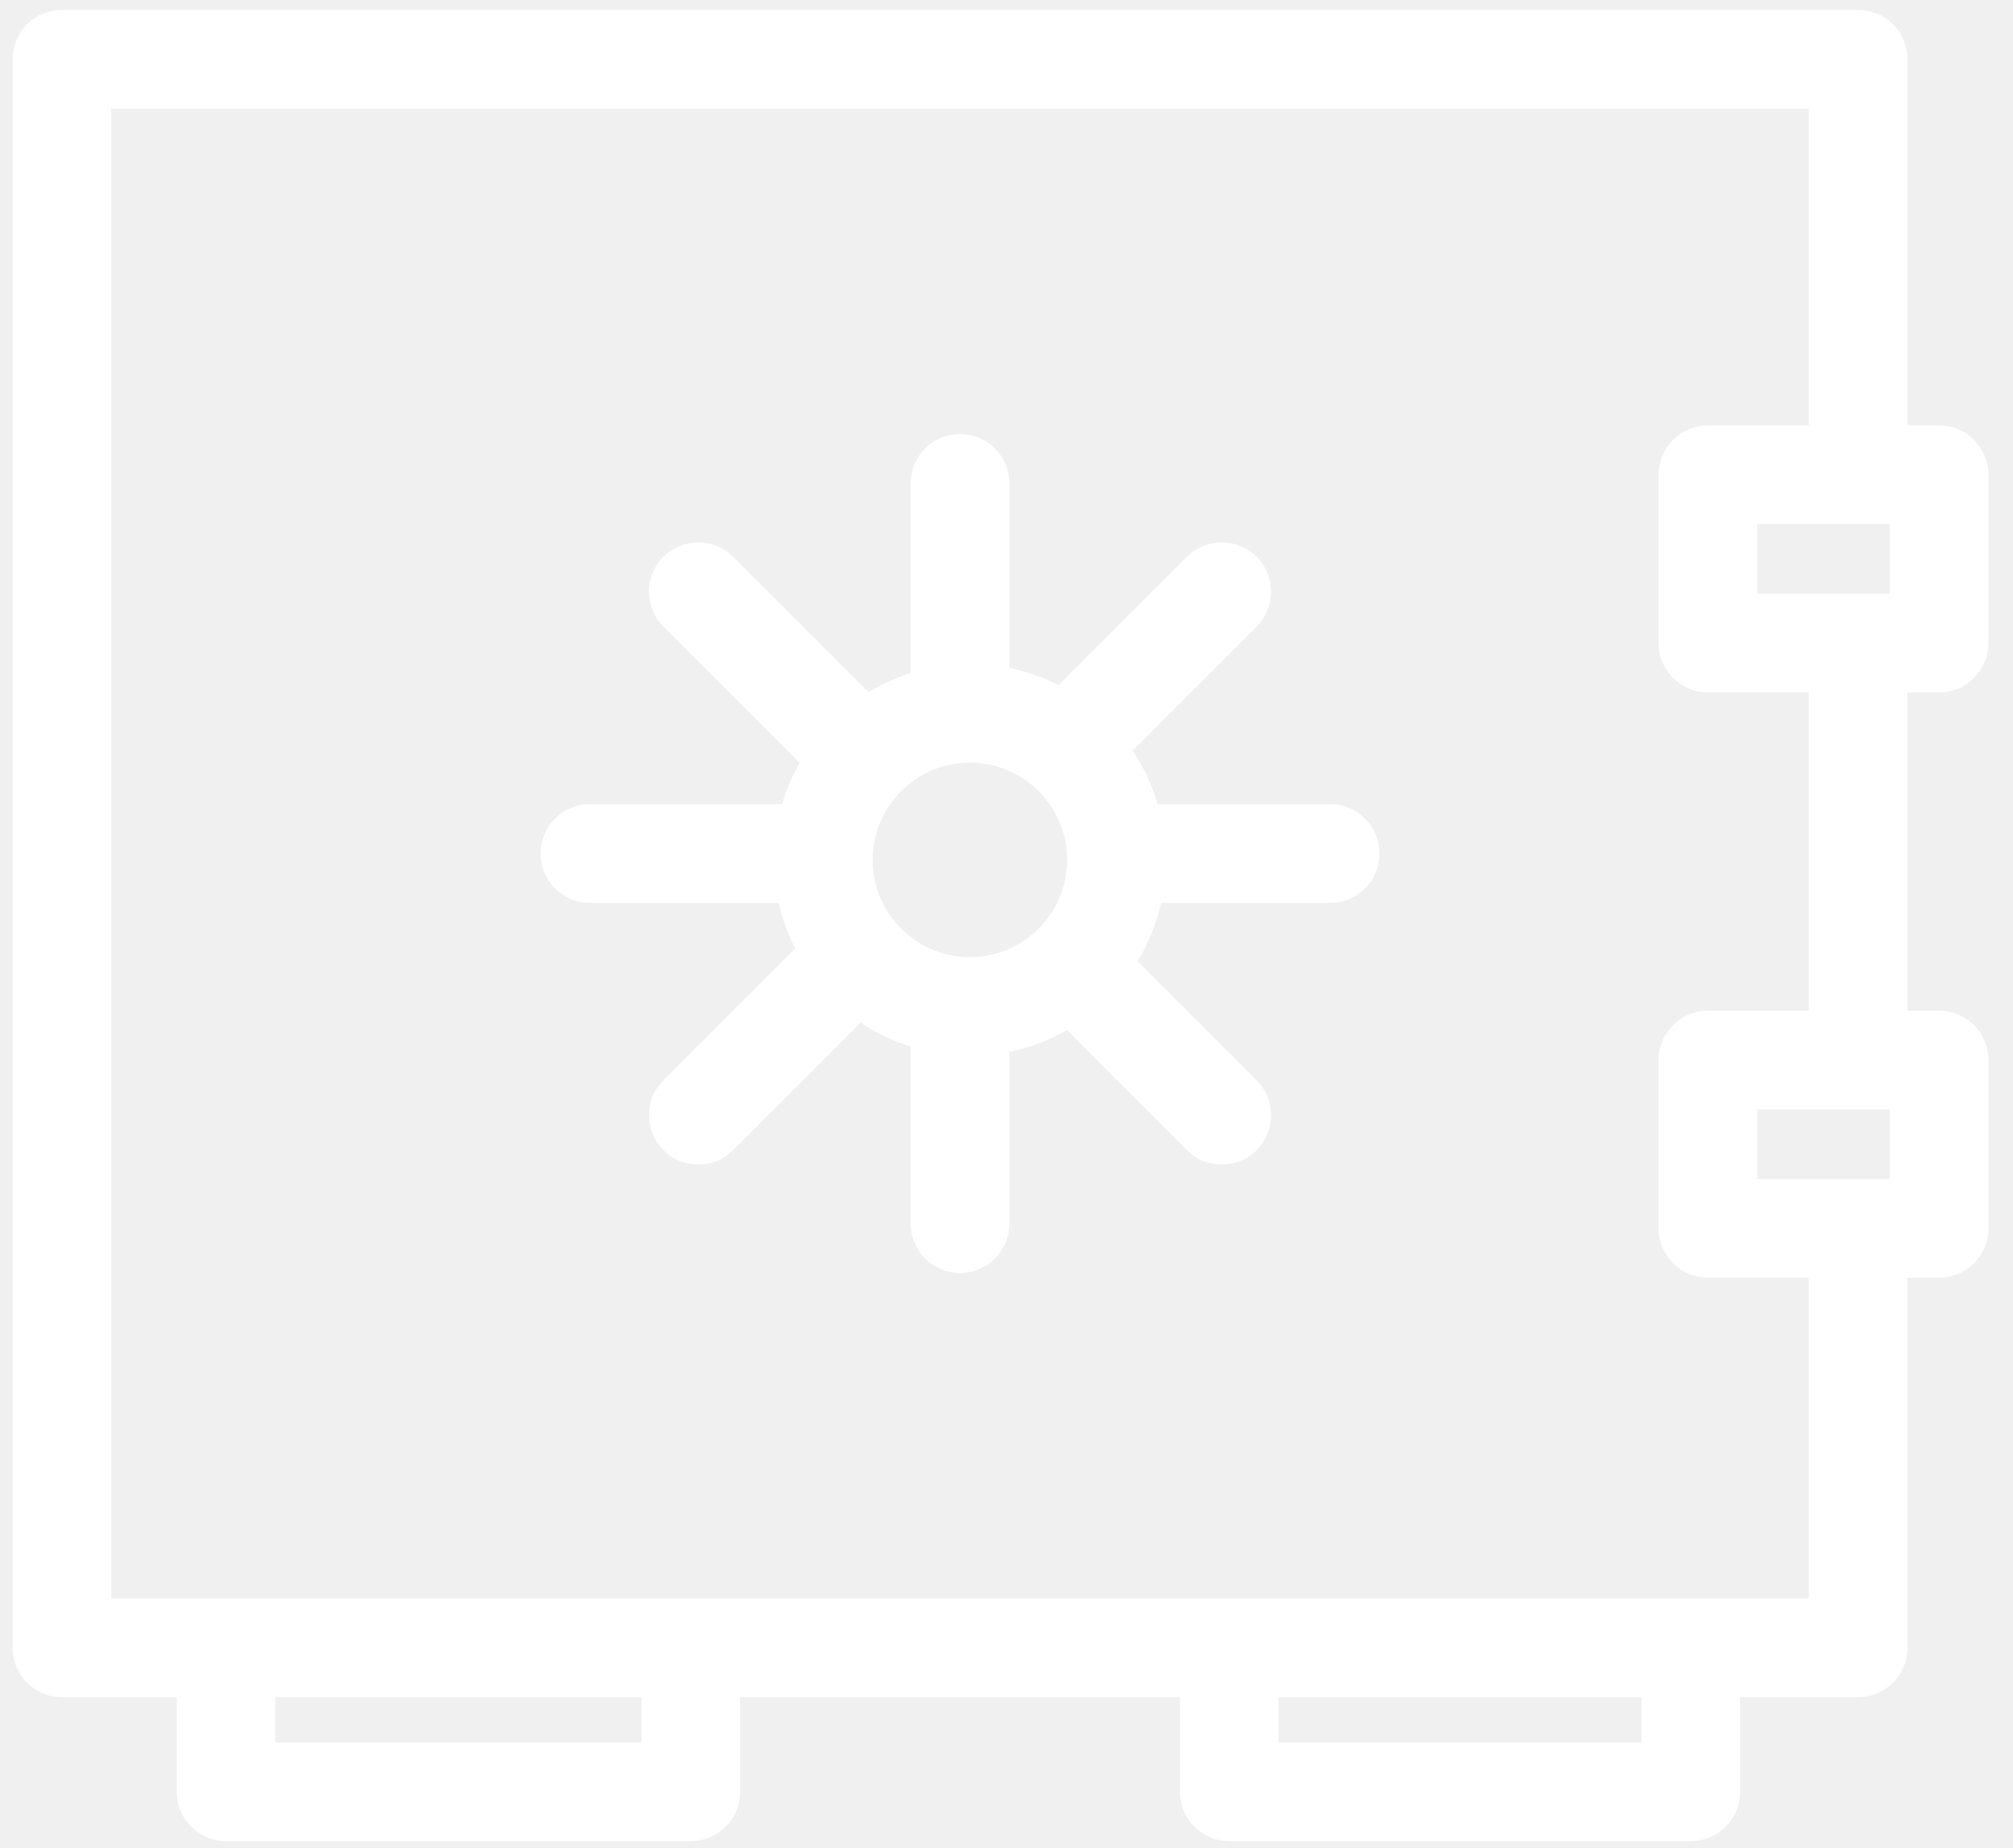
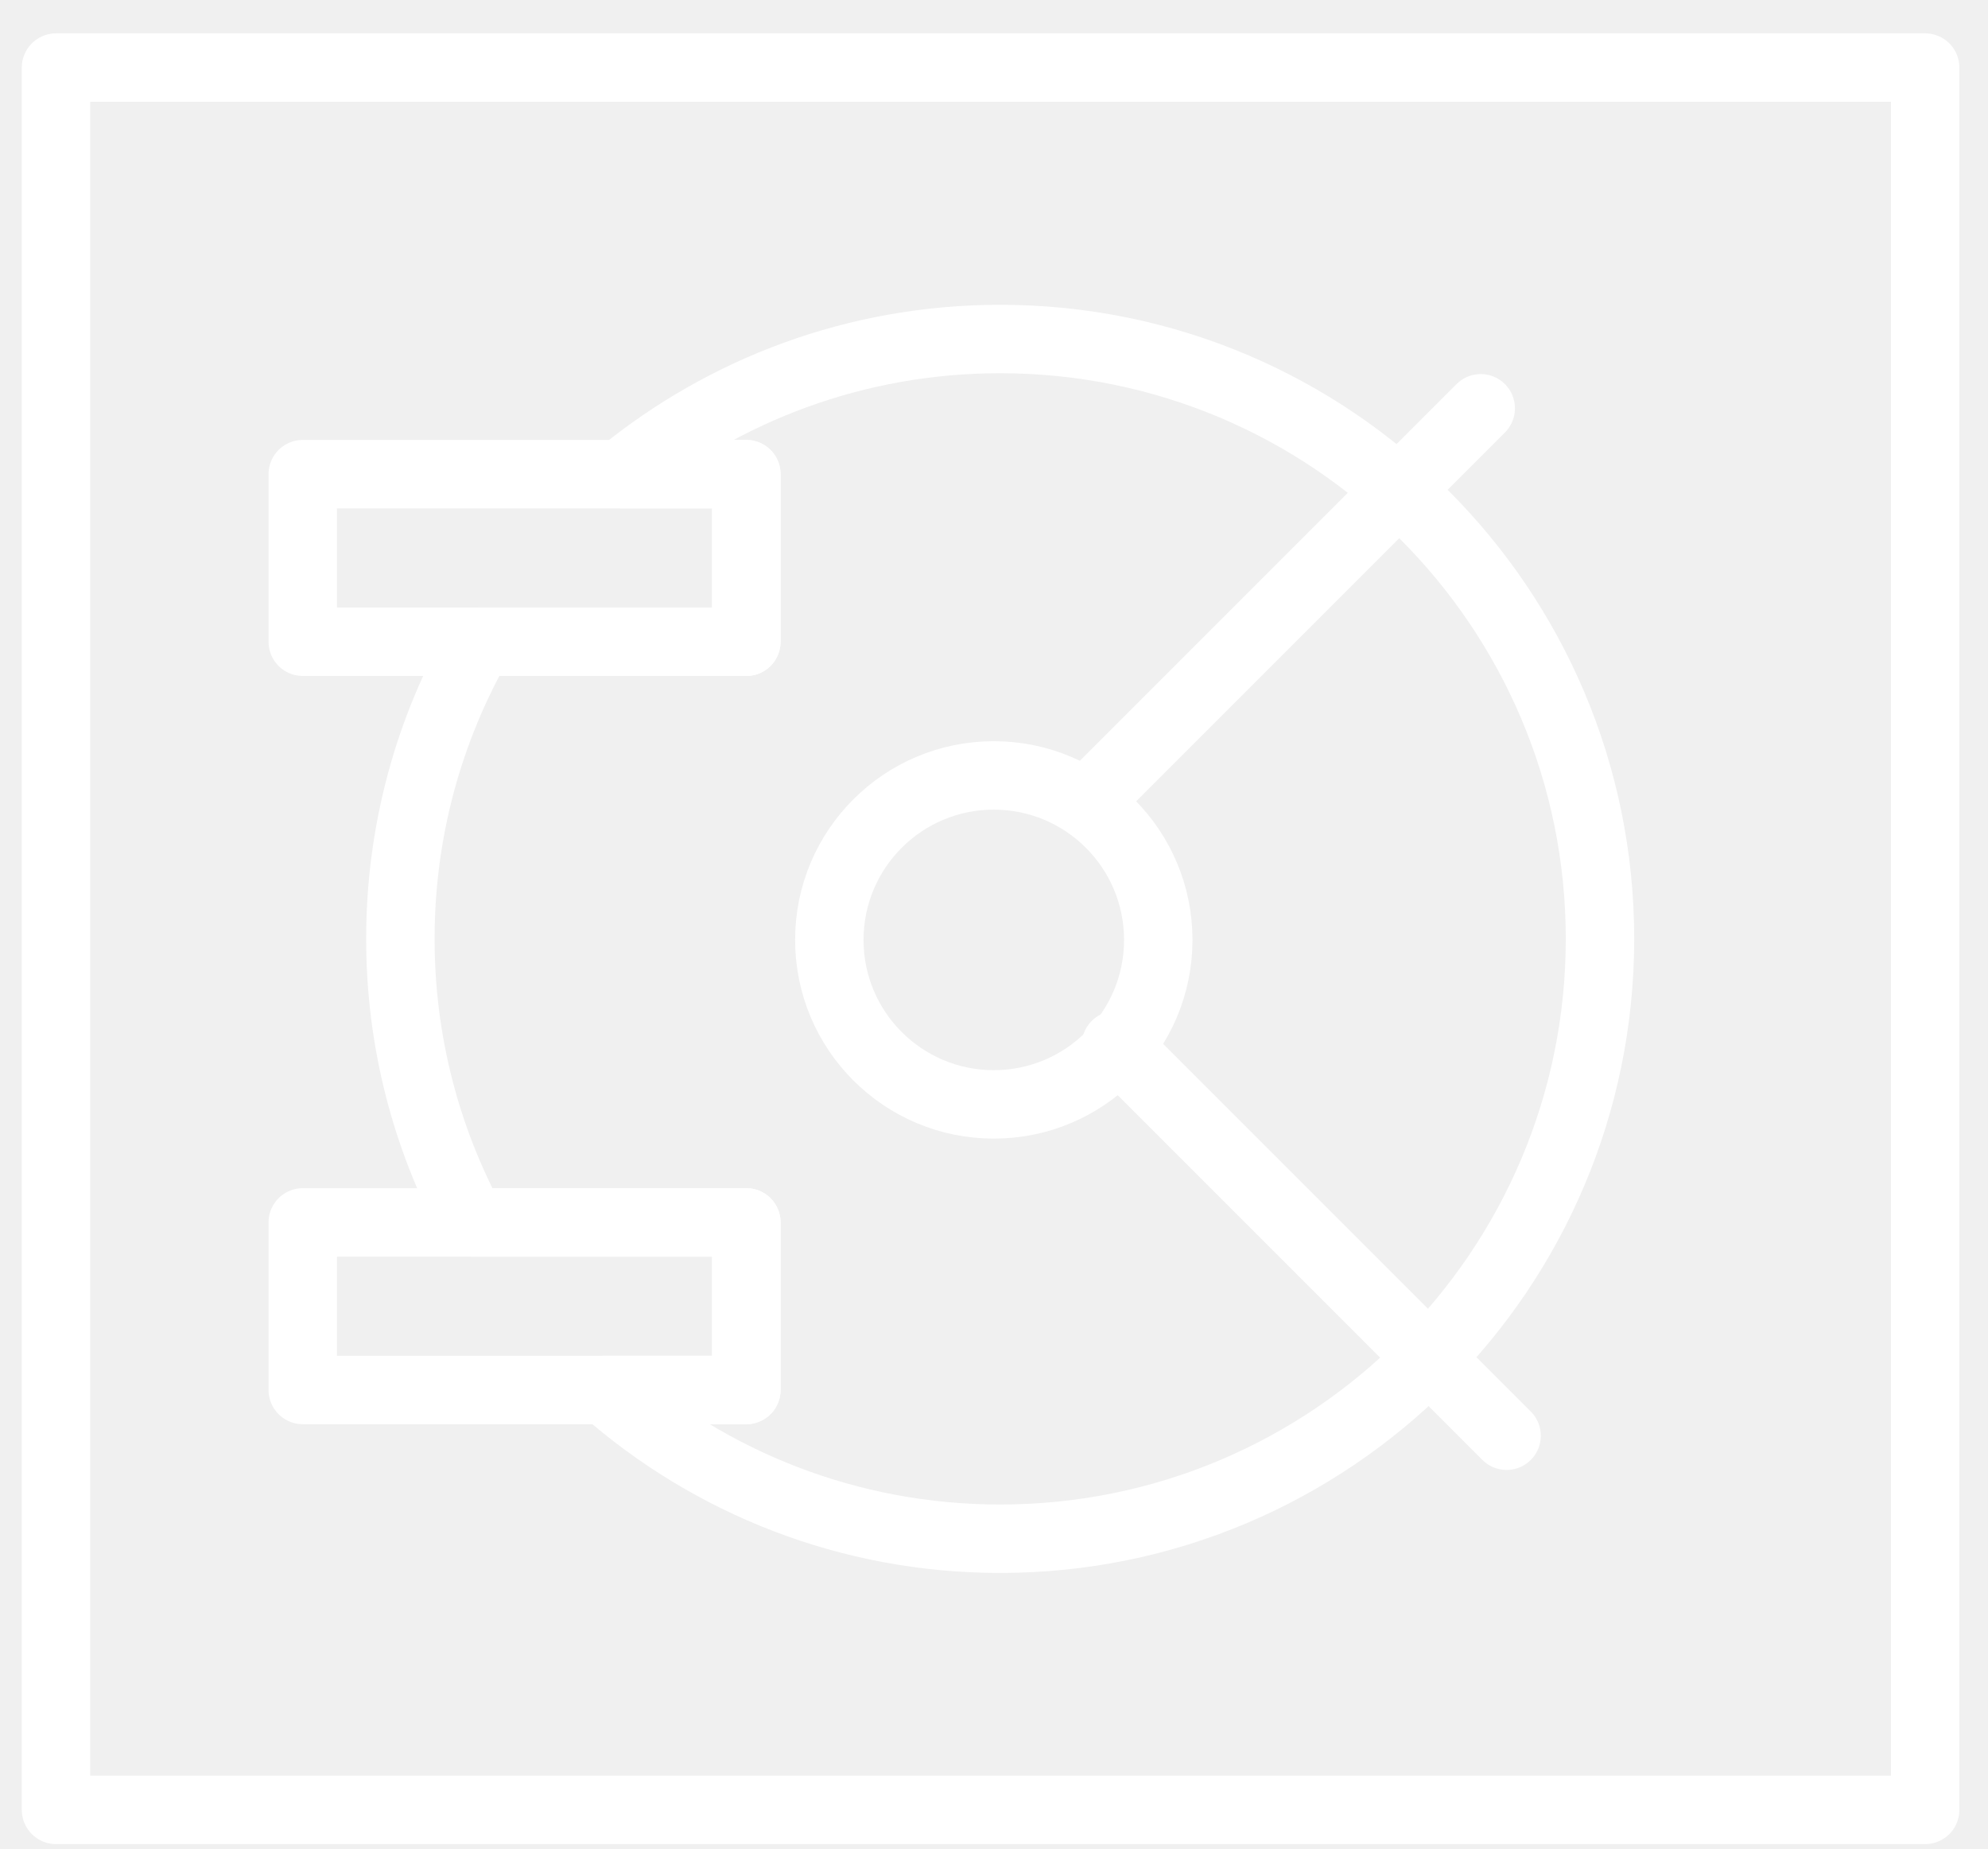
- <svg xmlns="http://www.w3.org/2000/svg" width="100%" height="100%" viewBox="0 0 255 234" version="1.1" xml:space="preserve" style="fill-rule:evenodd;clip-rule:evenodd;stroke-linejoin:round;stroke-miterlimit:2;">
-   <g id="activo">
-     <path d="M22.386,214.98l0,11.989c0,3.451 2.798,6.25 6.25,6.25l58.871,-0c3.452,-0 6.25,-2.799 6.25,-6.25l0,-11.989l55.712,-0l-0,11.989c-0,3.451 2.798,6.25 6.25,6.25l58.464,-0c3.451,-0 6.25,-2.799 6.25,-6.25l-0,-11.989l14.945,-0c3.452,-0 6.25,-2.798 6.25,-6.25l0,-46.881l4.008,-0c3.452,-0 6.25,-2.798 6.25,-6.25l0,-21.318c0,-3.451 -2.798,-6.25 -6.25,-6.25l-4.008,0l0,-40.322l4.008,-0c3.452,-0 6.25,-2.799 6.25,-6.25l0,-21.318c0,-3.452 -2.798,-6.25 -6.25,-6.25l-4.008,0l0,-46.393c0,-3.451 -2.798,-6.25 -6.25,-6.25l-227.53,0c-3.452,0 -6.25,2.799 -6.25,6.25l-0,201.232c-0,3.452 2.798,6.25 6.25,6.25l14.538,-0Zm185.547,-0c-0,-0 -0,5.739 -0,5.739l-45.964,-0l-0,-5.739l45.964,-0Zm-126.676,-0c0,-0 0,5.739 0,5.739l-46.371,-0l0,-5.739l46.371,-0Zm147.871,-161.089l0,-40.143l-215.03,0c-0,0 -0,188.732 -0,188.732l215.03,-0l0,-40.631l-12.774,-0c-3.451,-0 -6.25,-2.798 -6.25,-6.25l0,-21.318c0,-3.451 2.799,-6.25 6.25,-6.25l12.774,0l0,-40.322l-12.774,-0c-3.451,-0 -6.25,-2.799 -6.25,-6.25l0,-21.318c0,-3.452 2.799,-6.25 6.25,-6.25l12.774,0Zm-113.765,31.369c-1.888,0.598 -3.678,1.417 -5.34,2.425l-17.146,-17.145c-2.439,-2.439 -6.399,-2.439 -8.838,-0c-2.44,2.439 -2.44,6.399 -0,8.839l17.26,17.26c-0.934,1.635 -1.687,3.386 -2.232,5.225l-24.342,0c-3.45,0 -6.25,2.801 -6.25,6.25c-0,3.45 2.8,6.25 6.25,6.25l23.922,0c0.456,2.036 1.163,3.978 2.086,5.791l-16.694,16.695c-2.44,2.439 -2.44,6.399 -0,8.838c2.439,2.44 6.399,2.44 8.838,0l16.16,-16.159c1.934,1.3 4.06,2.336 6.326,3.055l-0,22.418c-0,3.45 2.8,6.25 6.25,6.25c3.449,0 6.25,-2.8 6.25,-6.25l-0,-21.766c2.599,-0.533 5.05,-1.472 7.285,-2.748l15.2,15.2c2.44,2.44 6.4,2.44 8.839,0c2.439,-2.439 2.439,-6.399 0,-8.838l-15.085,-15.086c1.368,-2.257 2.387,-4.749 2.982,-7.4l21.417,0c3.45,0 6.25,-2.8 6.25,-6.25c0,-3.449 -2.8,-6.25 -6.25,-6.25l-21.837,0c-0.722,-2.433 -1.807,-4.711 -3.192,-6.77l15.715,-15.715c2.439,-2.44 2.439,-6.4 0,-8.839c-2.439,-2.439 -6.399,-2.439 -8.839,-0l-16.249,16.249c-1.946,-0.99 -4.038,-1.731 -6.236,-2.181l-0,-23.382c-0,-3.45 -2.801,-6.25 -6.25,-6.25c-3.45,-0 -6.25,2.8 -6.25,6.25l-0,24.034Zm124.023,55.271l0,8.818c0,-0 -16.782,-0 -16.782,-0c0,-0 0,-8.818 0,-8.818l16.782,0Zm-116.521,-43.927c6.799,-0 12.318,5.519 12.318,12.318c0,6.798 -5.519,12.318 -12.318,12.318c-6.798,-0 -12.318,-5.52 -12.318,-12.318c0,-6.799 5.52,-12.318 12.318,-12.318Zm116.521,-30.213l0,8.818c0,-0 -16.782,-0 -16.782,-0c0,-0 0,-8.818 0,-8.818l16.782,0Z" style="fill:#fff;" />
+ <svg xmlns="http://www.w3.org/2000/svg" width="100%" height="100%" viewBox="0 0 242 225" version="1.1" xml:space="preserve" style="fill-rule:evenodd;clip-rule:evenodd;stroke-linecap:round;stroke-linejoin:round;stroke-miterlimit:1.5;">
+   <g>
+     <path d="M6.819,220.297l-0,-212.071l227.53,-0l0,212.071l-227.53,0Z" style="fill:none;stroke:#fff;stroke-width:8.33px;" />
+     <g>
+       <g>
+         <path d="M135.844,127.204l47.553,47.553" style="fill:none;stroke:#fff;stroke-width:8.33px;" />
+         <path d="M180.25,49.698l-47.303,47.303" style="fill:none;stroke:#fff;stroke-width:8.33px;" />
+         <circle cx="120.975" cy="114.405" r="20.021" style="fill:none;stroke:#fff;stroke-width:8.33px;" />
+       </g>
+       <path d="M75.608,57.714c12.579,-10.282 28.647,-16.45 46.144,-16.45c40.298,0 73.015,32.717 73.015,73.015c0,40.298 -32.717,73.015 -73.015,73.015c-18.416,-0 -35.249,-6.833 -48.1,-18.106l17.201,0l0,-20.398l-33.446,-0c-5.531,-10.277 -8.669,-22.031 -8.669,-34.511c-0,-13.157 3.487,-25.506 9.587,-36.167l32.528,0l0,-20.398l-15.245,-0Z" style="fill:none;stroke:#fff;stroke-width:8.33px;" />
+       <rect x="36.855" y="57.714" width="53.998" height="20.398" style="fill:none;stroke:#fff;stroke-width:8.33px;" />
+       <rect x="36.855" y="148.79" width="53.998" height="20.398" style="fill:none;stroke:#fff;stroke-width:8.33px;" />
+     </g>
  </g>
</svg>
